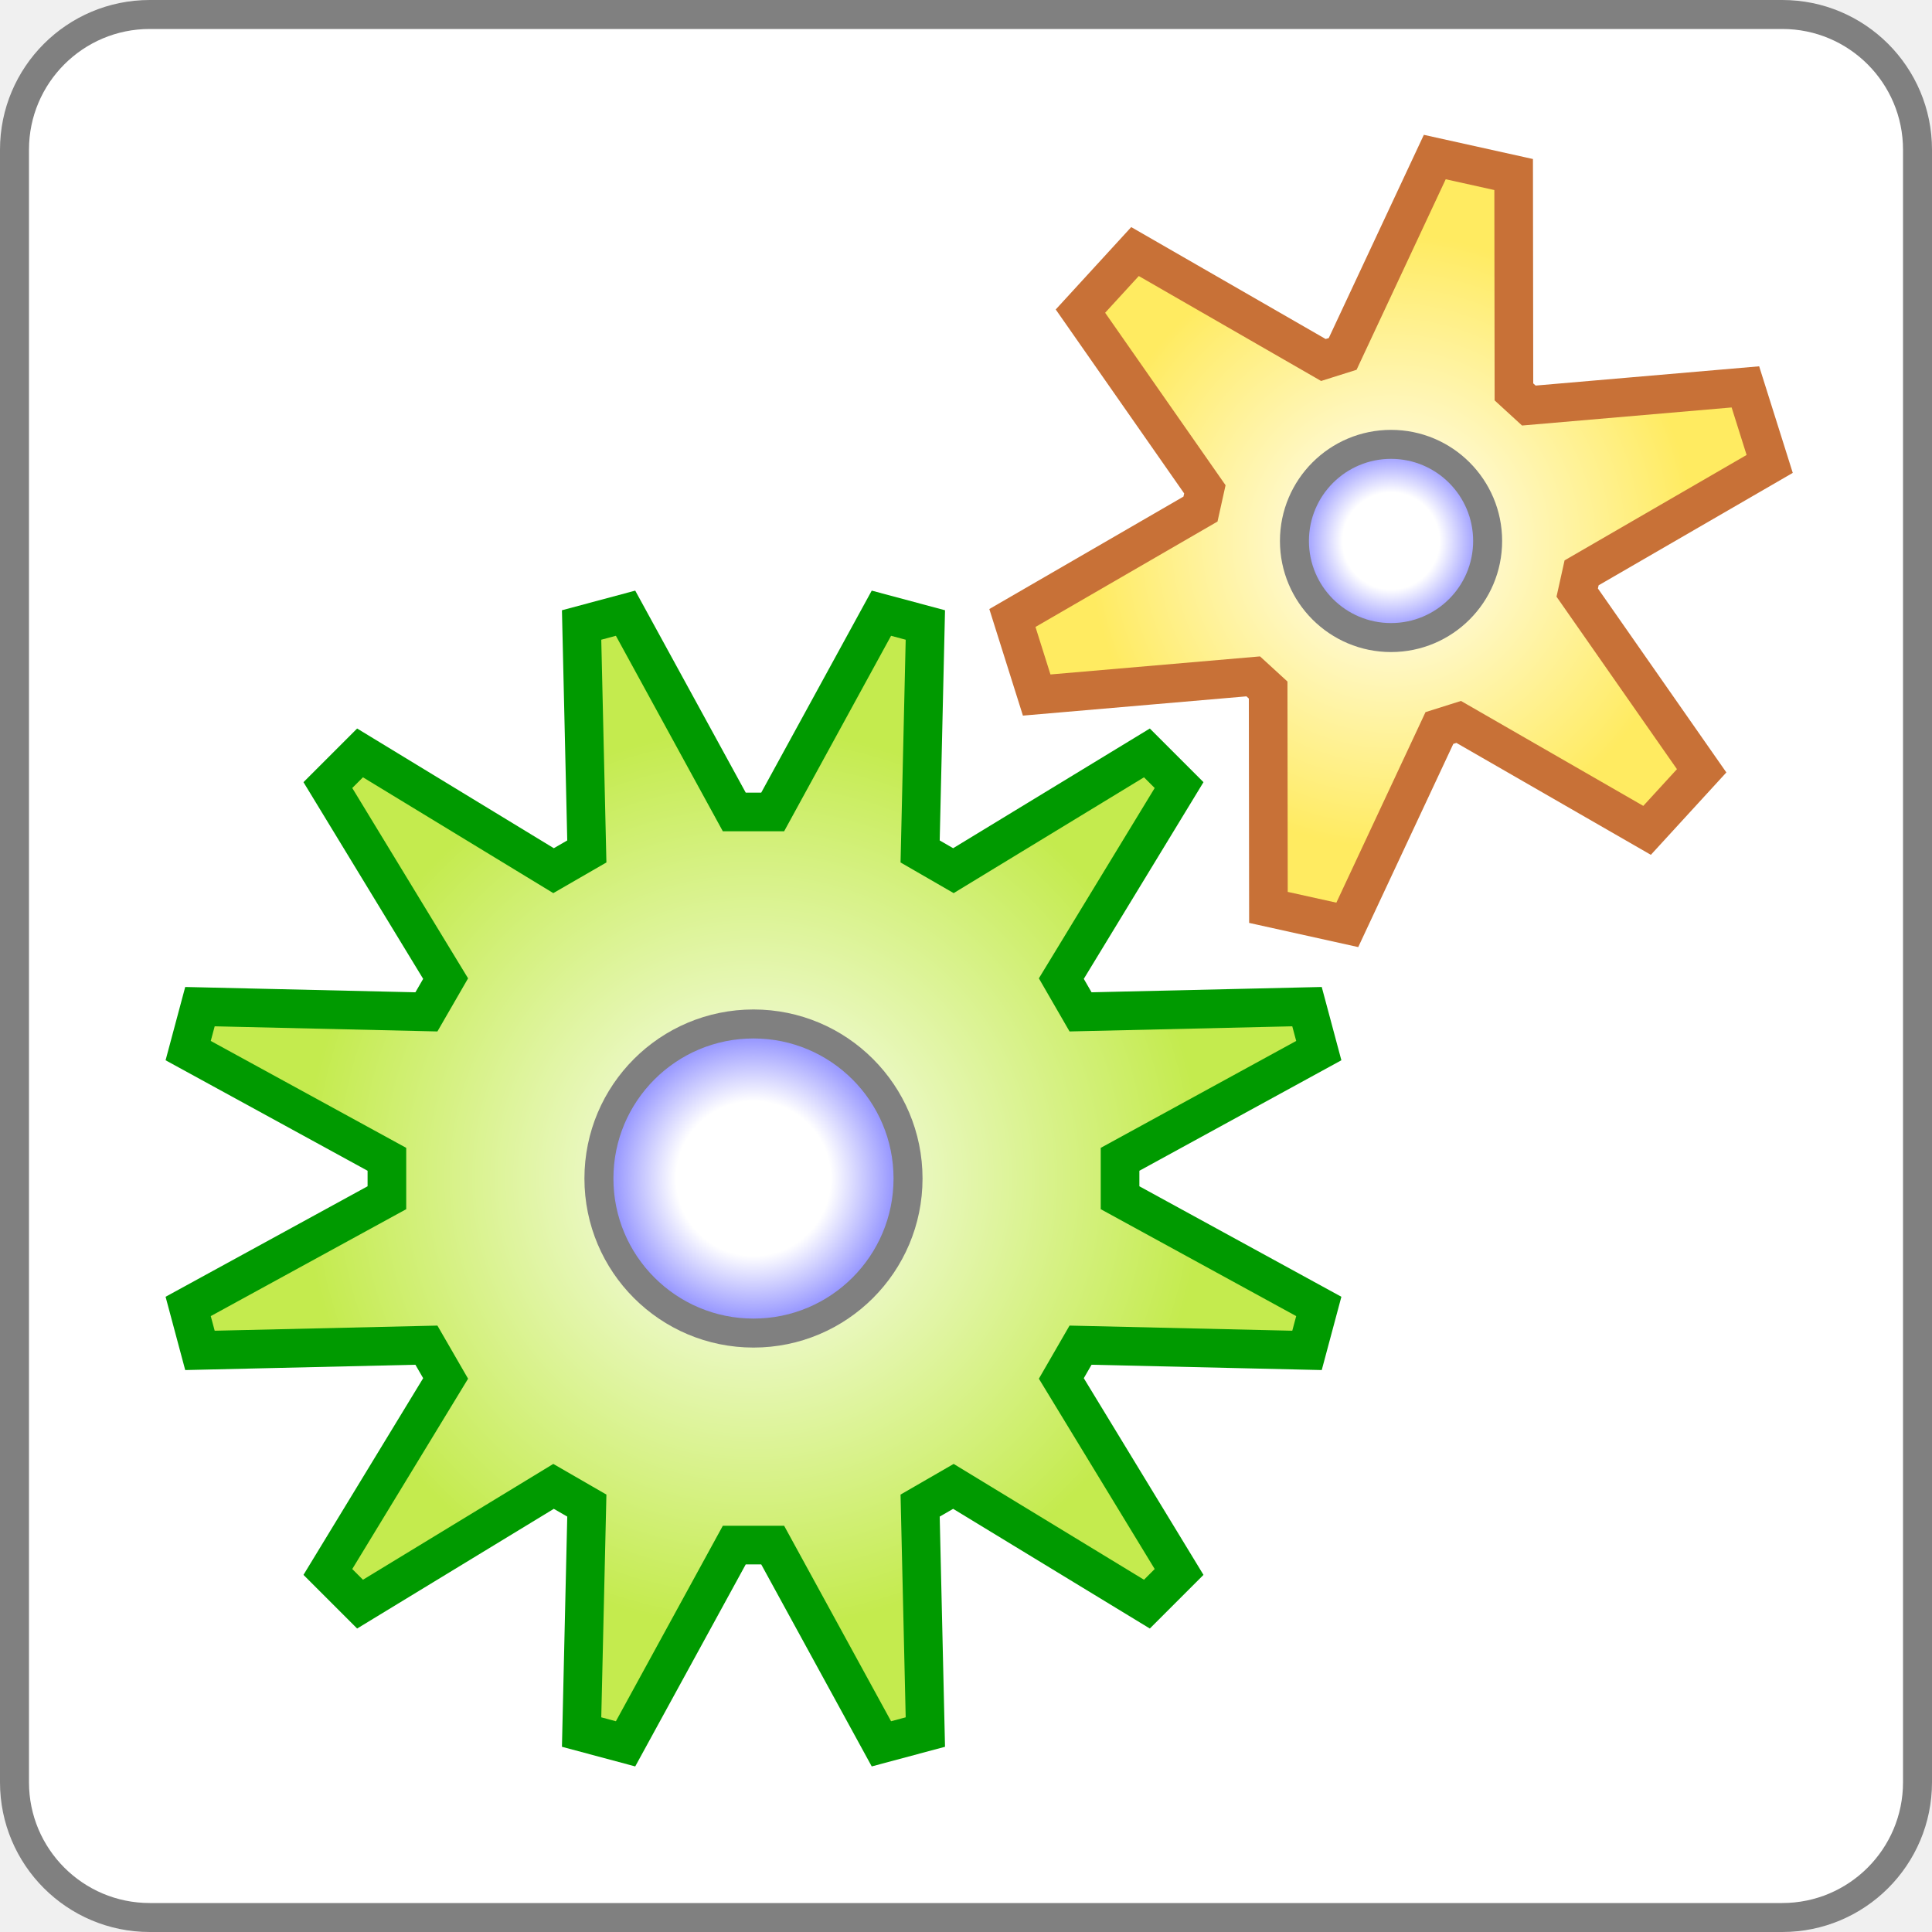
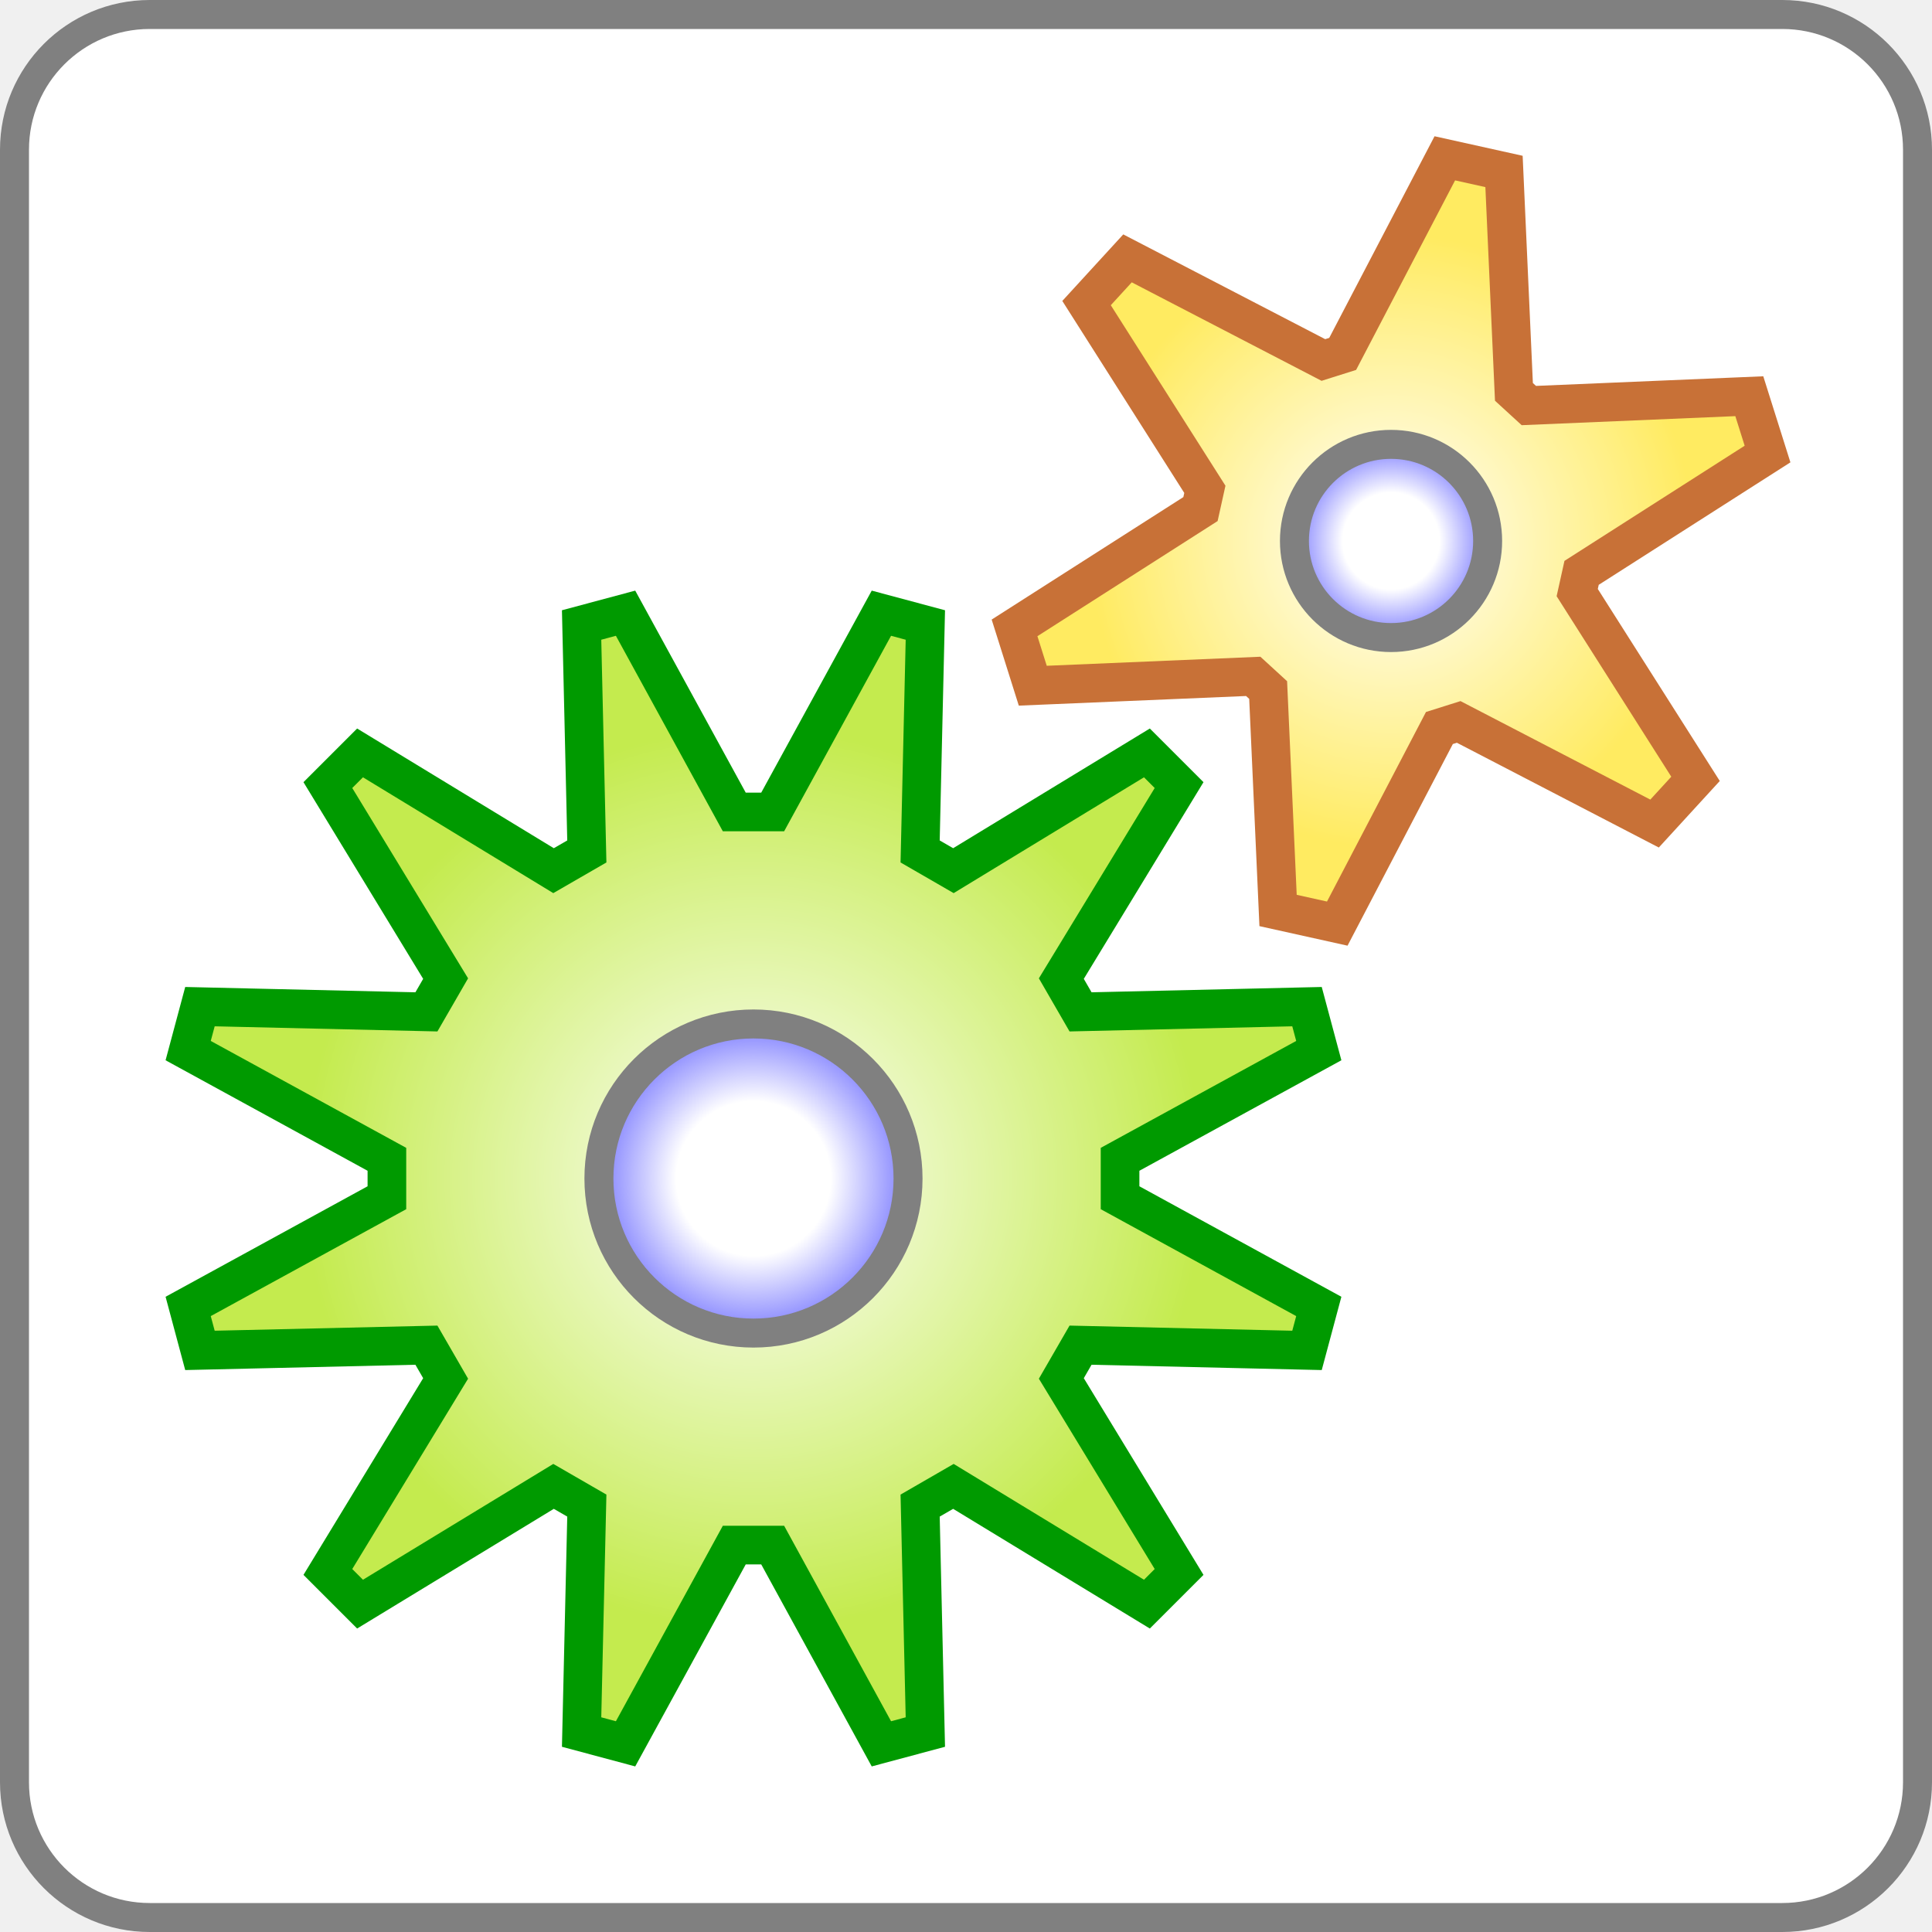
<svg xmlns="http://www.w3.org/2000/svg" x="0" y="0" width="1000" height="1000">
  <defs>
    <radialGradient cx="0.5" cy="0.5" id="bigGearGid" r="0.5" spreadMethod="pad">
      <stop offset="0.0" stop-color="white" />
      <stop offset="0.8" stop-color="#c4eb4e" />
    </radialGradient>
    <radialGradient cx="0.5" cy="0.5" id="smallGearGid" r="0.5" spreadMethod="pad">
      <stop offset="0.0" stop-color="white" />
      <stop offset="0.8" stop-color="#ffeb61" />
    </radialGradient>
    <radialGradient cx="0.5" cy="0.5" id="shaftGid" r="0.5" spreadMethod="pad">
      <stop offset="0.5" stop-color="white" />
      <stop offset="1.0" stop-color="#8080ff" />
    </radialGradient>
  </defs>
  <rect x="7.5" y="7.5" width="985.0" height="985.0" rx="70.0" fill="white" stroke="grey" stroke-width="15.0" />
  <path stroke="#009a00" stroke-width="20.0" fill="url(#bigGearGid)" d="M399.944,799.74 456.209,902.603 478.962,896.506 476.258,779.291 493.481,769.347 593.64,830.297 610.297,813.64 549.347,713.481 559.291,696.258 676.506,698.962 682.603,676.209 579.74,619.944 579.74,600.056 682.603,543.791 676.506,521.038 559.291,523.742 549.347,506.519 610.297,406.36 593.64,389.703 493.481,450.653 476.258,440.709 478.962,323.494 456.209,317.397 399.944,420.26 380.056,420.26 323.791,317.397 301.038,323.494 303.742,440.709 286.519,450.653 186.36,389.703 169.703,406.36 230.653,506.519 220.709,523.742 103.494,521.038 97.397,543.791 200.26,600.056 200.26,619.944 97.397,676.209 103.494,698.962 220.709,696.258 230.653,713.481 169.703,813.64 186.36,830.297 286.519,769.347 303.742,779.291 301.038,896.506 323.791,902.603 380.056,799.74 z" />
  <circle stroke="grey" stroke-width="15.0" fill="url(#shaftGid)" r="80.0" cx="390.0" cy="610.0" />
-   <path stroke="#c87137" stroke-width="20.0" fill="url(#smallGearGid)" d="M656.392,357.162 656.539,469.665 697.359,478.714 745.038,376.815 755.021,373.667 852.524,429.791 880.771,398.965 816.363,306.724 818.629,296.505 915.985,240.126 903.412,200.25 791.325,209.909 783.608,202.838 783.461,90.335 742.641,81.286 694.962,183.185 684.979,186.333 587.476,130.209 559.229,161.035 623.637,253.276 621.371,263.495 524.015,319.874 536.588,359.75 648.675,350.091 z" />
+   <path stroke="#c87137" stroke-width="20.0" fill="url(#smallGearGid)" d="M656.392,357.162 661.526,471.261 692.165,478.054 745.038,376.815 755.021,373.667 856.4,426.271 877.602,403.132 816.363,306.724 818.629,296.505 914.874,235.01 905.437,205.079 791.325,209.909 783.608,202.838 778.474,88.739 747.835,81.946 694.962,183.185 684.979,186.333 583.6,133.729 562.398,156.868 623.637,253.276 621.371,263.495 525.126,324.99 534.563,354.921 648.675,350.091 z" />
  <circle stroke="grey" stroke-width="15.0" fill="url(#shaftGid)" r="50.0" cx="720.0" cy="280.0" />
</svg>
